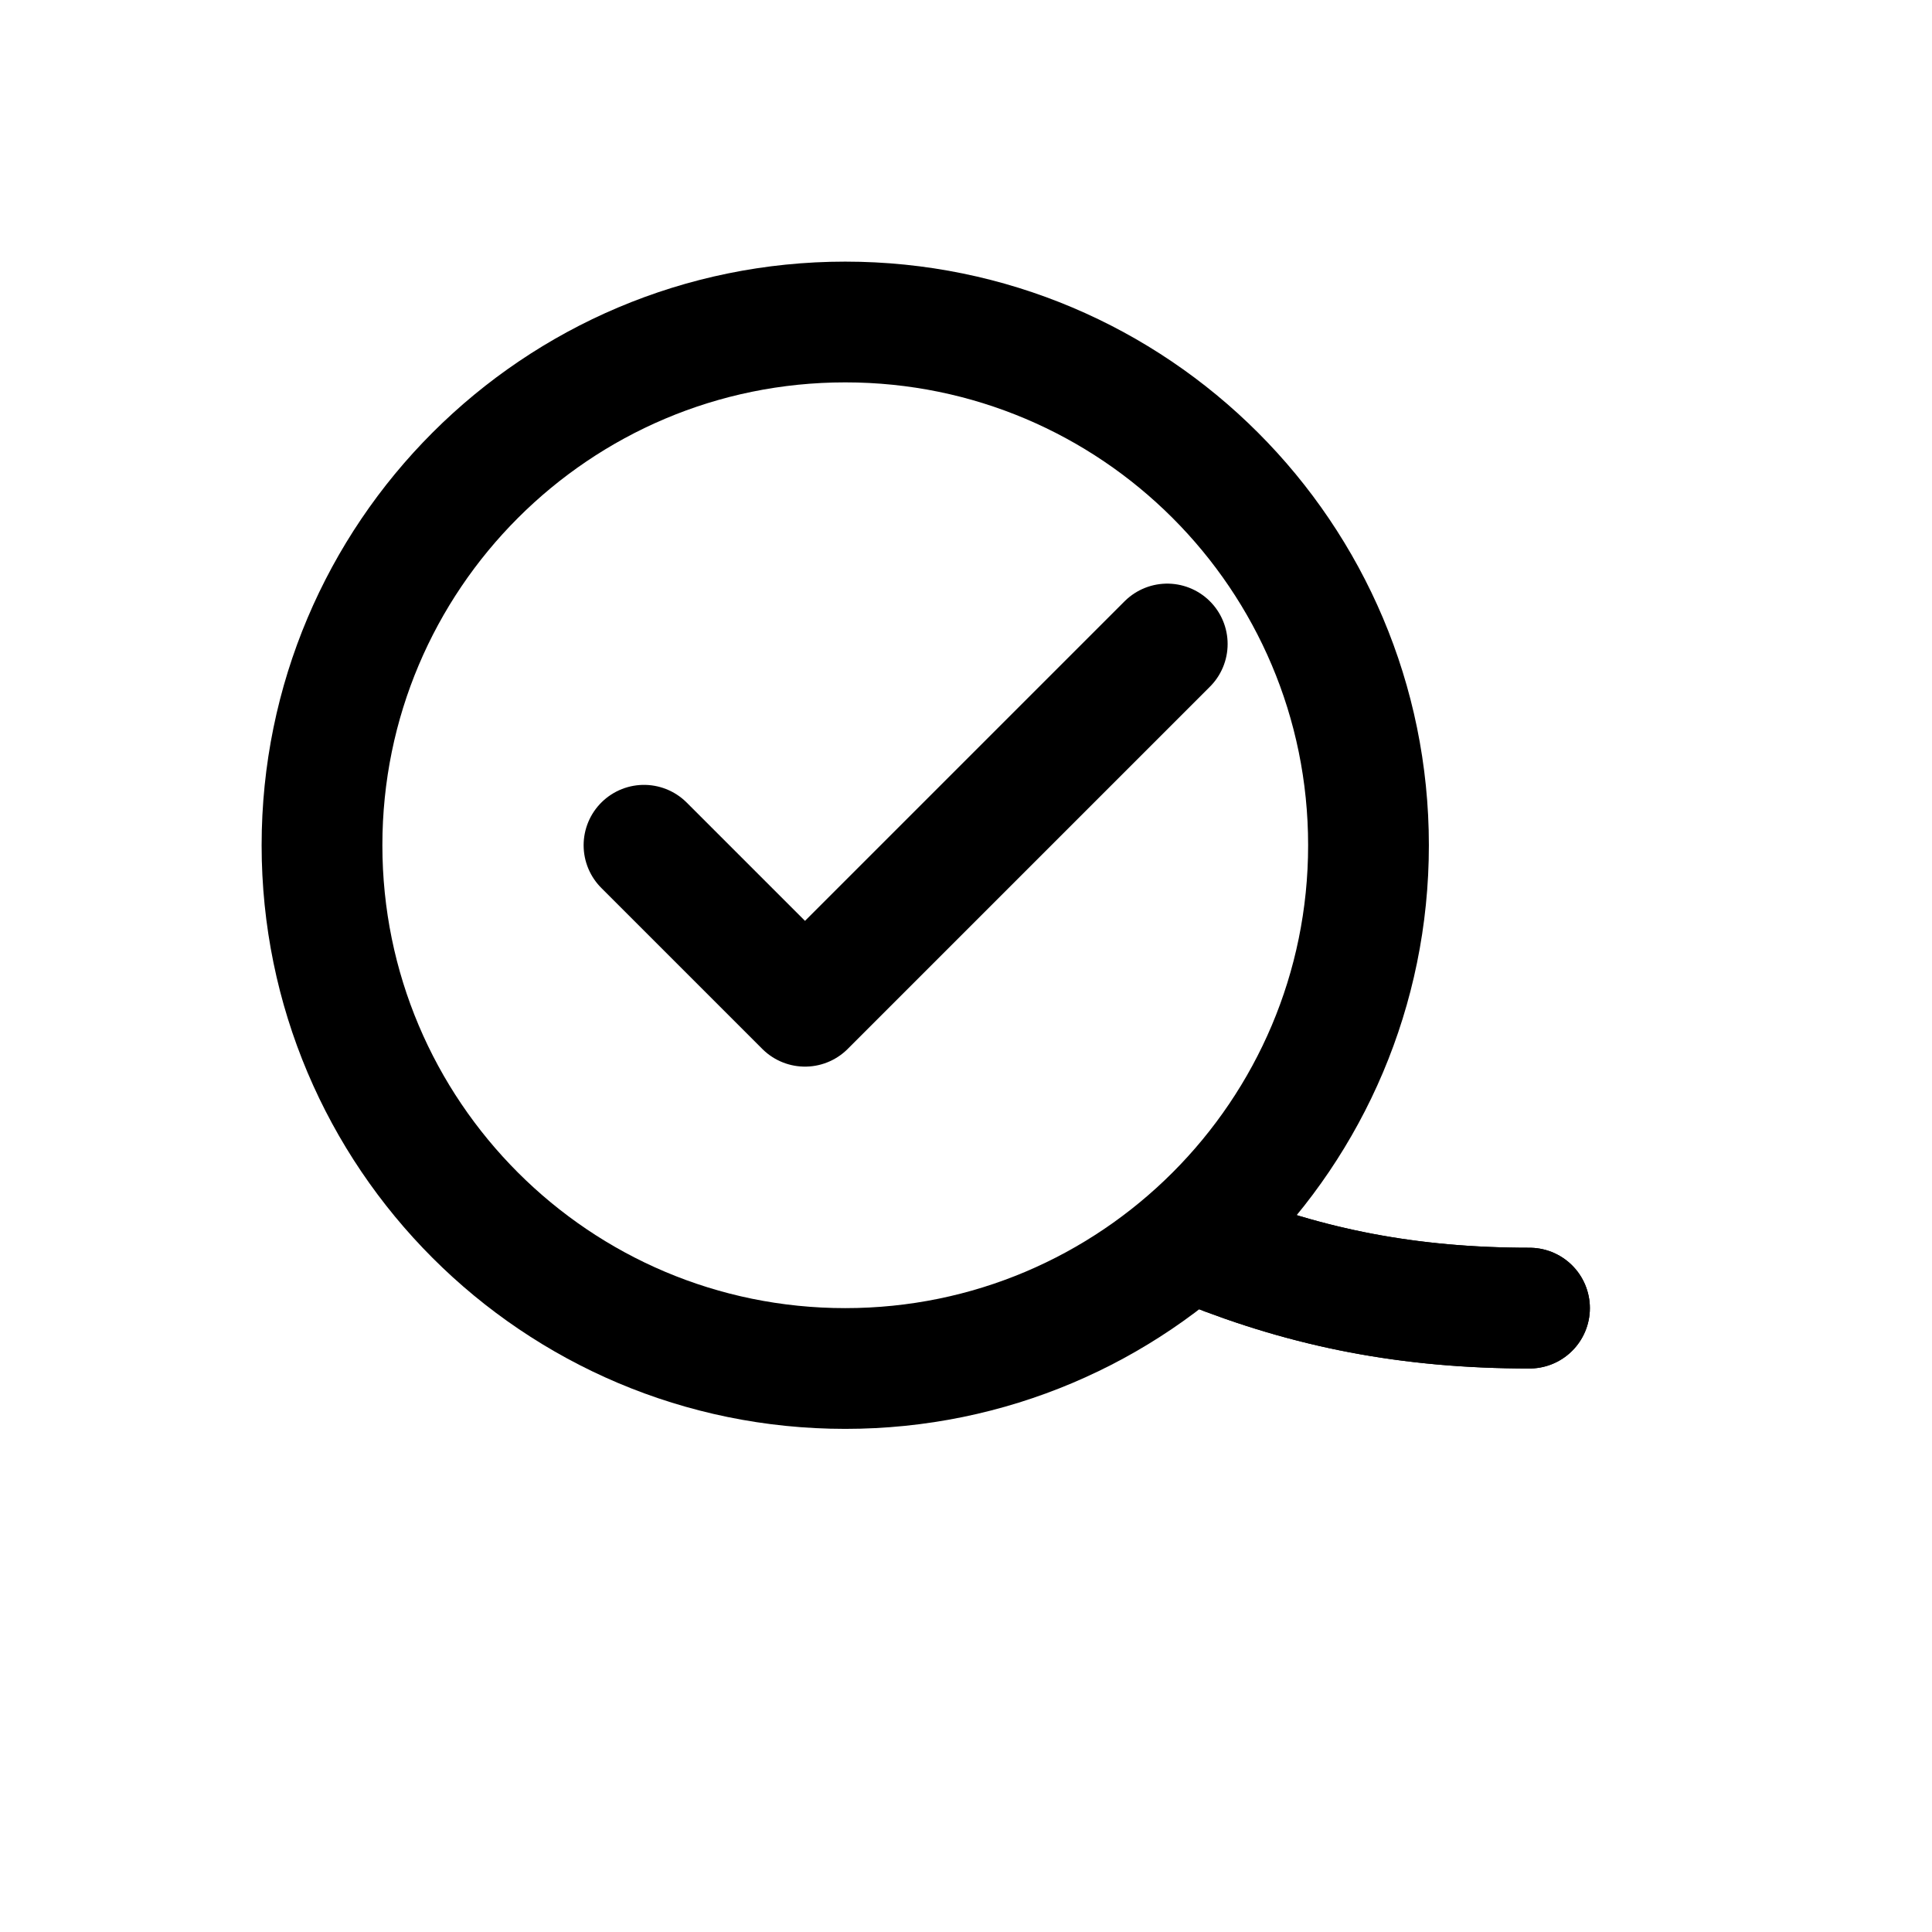
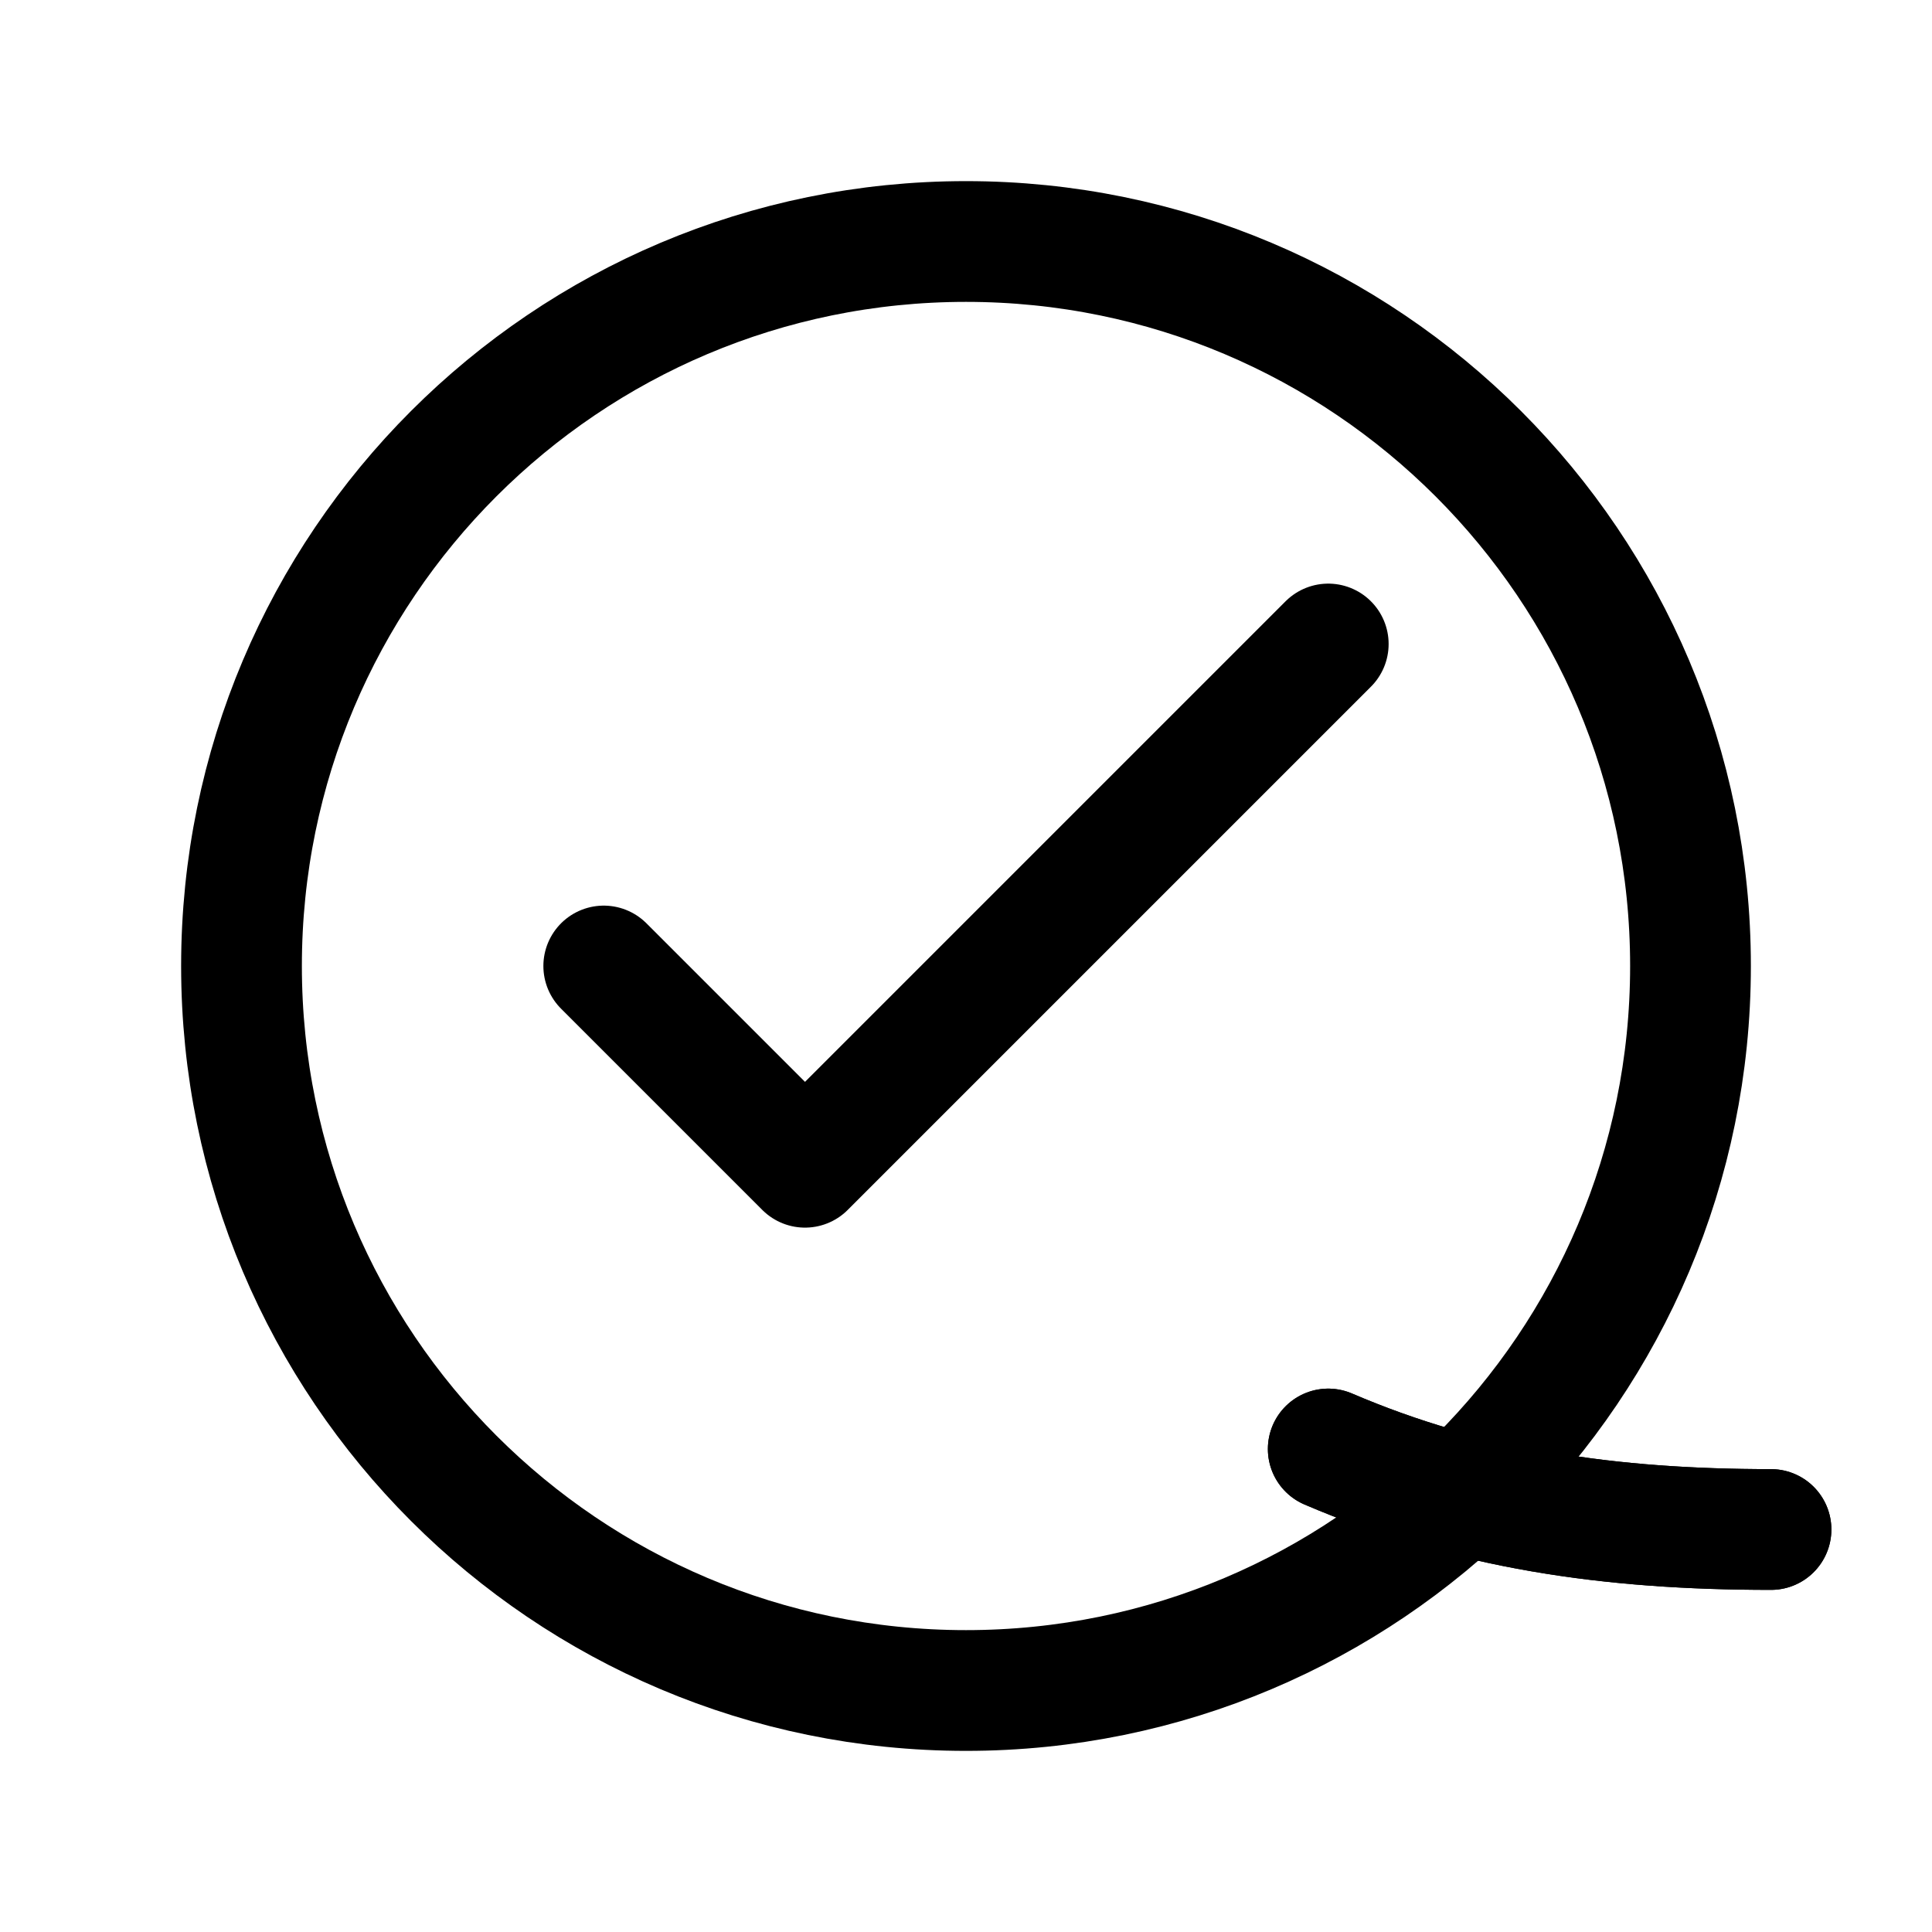
<svg xmlns="http://www.w3.org/2000/svg" viewBox="0 0 96 96" fill="none">
  <g stroke="currentColor" stroke-width="6" stroke-linecap="round" stroke-linejoin="round">
-     <circle cx="42" cy="42" r="26" />
-     <path d="M32 42l8 8 18-18" />
-     <path d="M60 62c5 2 10 3 16 3" />
-     <path d="M76 65c-6 0-11-1-16-3" />
+     <circle cx="48" cy="48" r="36" />
+     <path d="M30 48l10 10 26-26" />
+     <path d="M66 72c7 3 14 4 22 4" />
+     <path d="M88 76c-8 0-15-1-22-4" />
  </g>
</svg>
